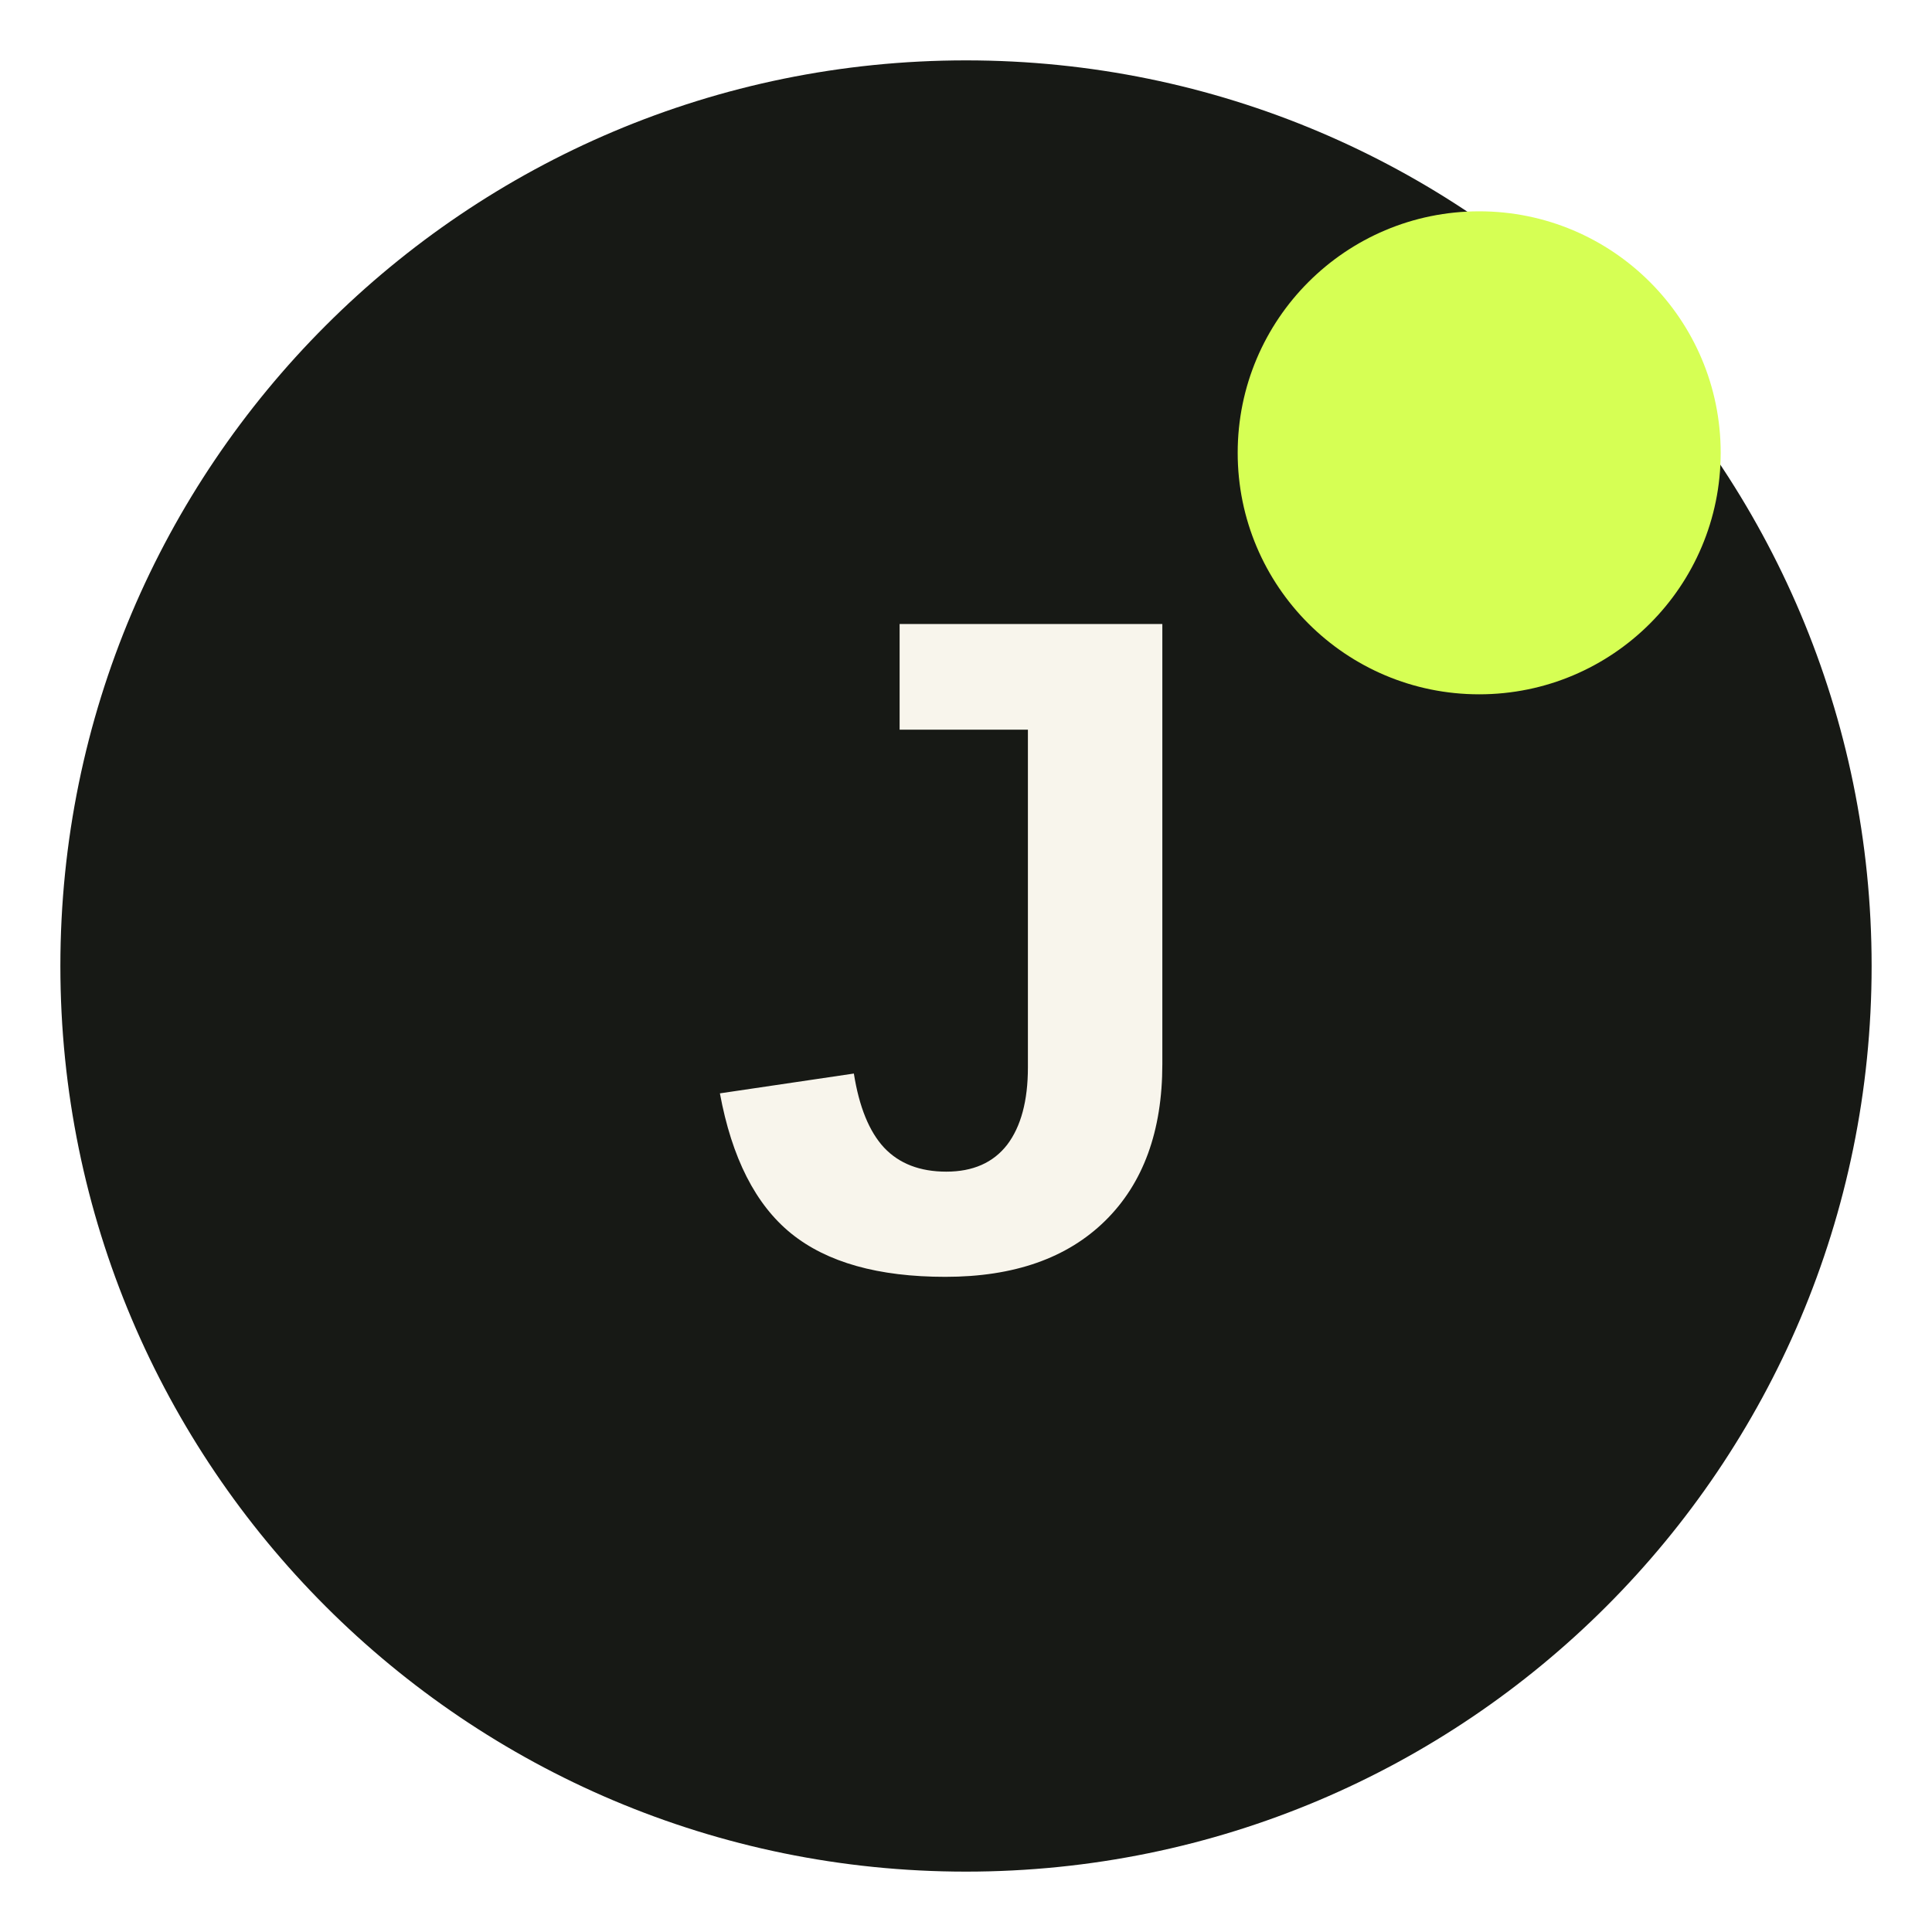
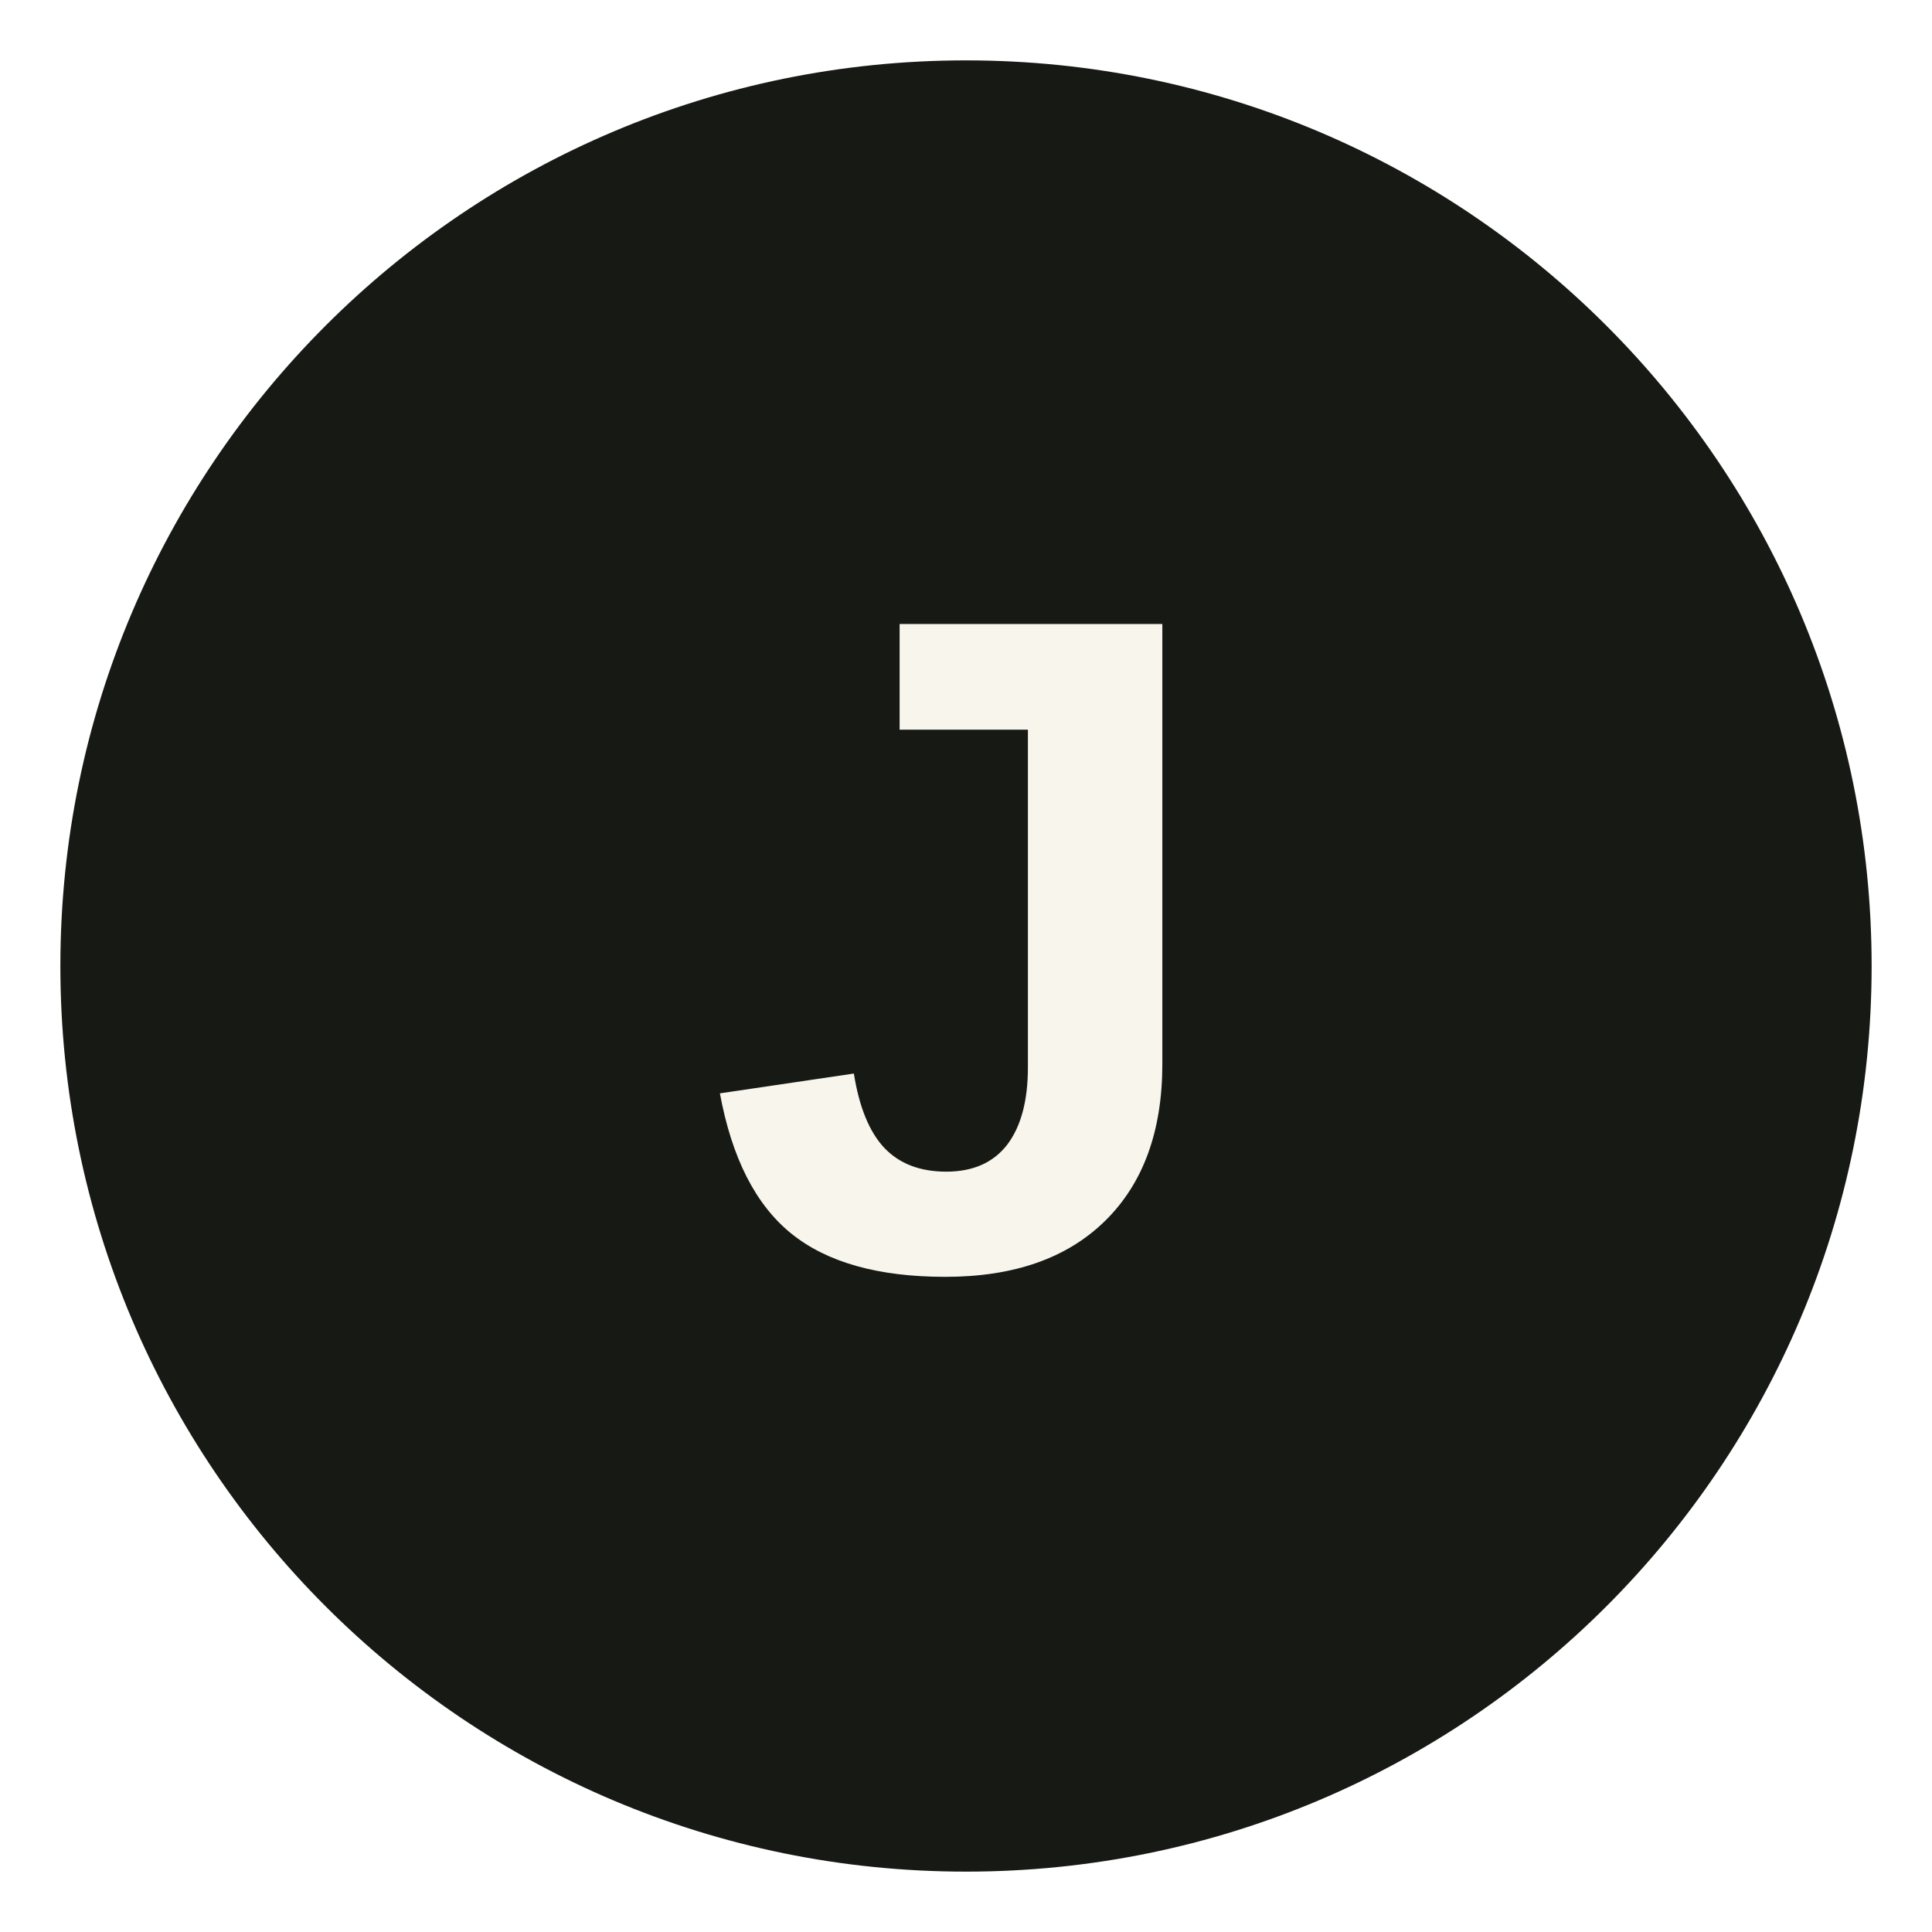
<svg xmlns="http://www.w3.org/2000/svg" viewBox="0 0 64 64" role="img" aria-labelledby="title">
  <circle cx="32" cy="32" r="30" fill="#171915" />
-   <circle cx="49" cy="15" r="8" fill="#d6ff54" />
  <text x="32" y="42" text-anchor="middle" fill="#f8f5ec" font-family="Arial, Helvetica, sans-serif" font-size="31" font-weight="700">J</text>
</svg>
